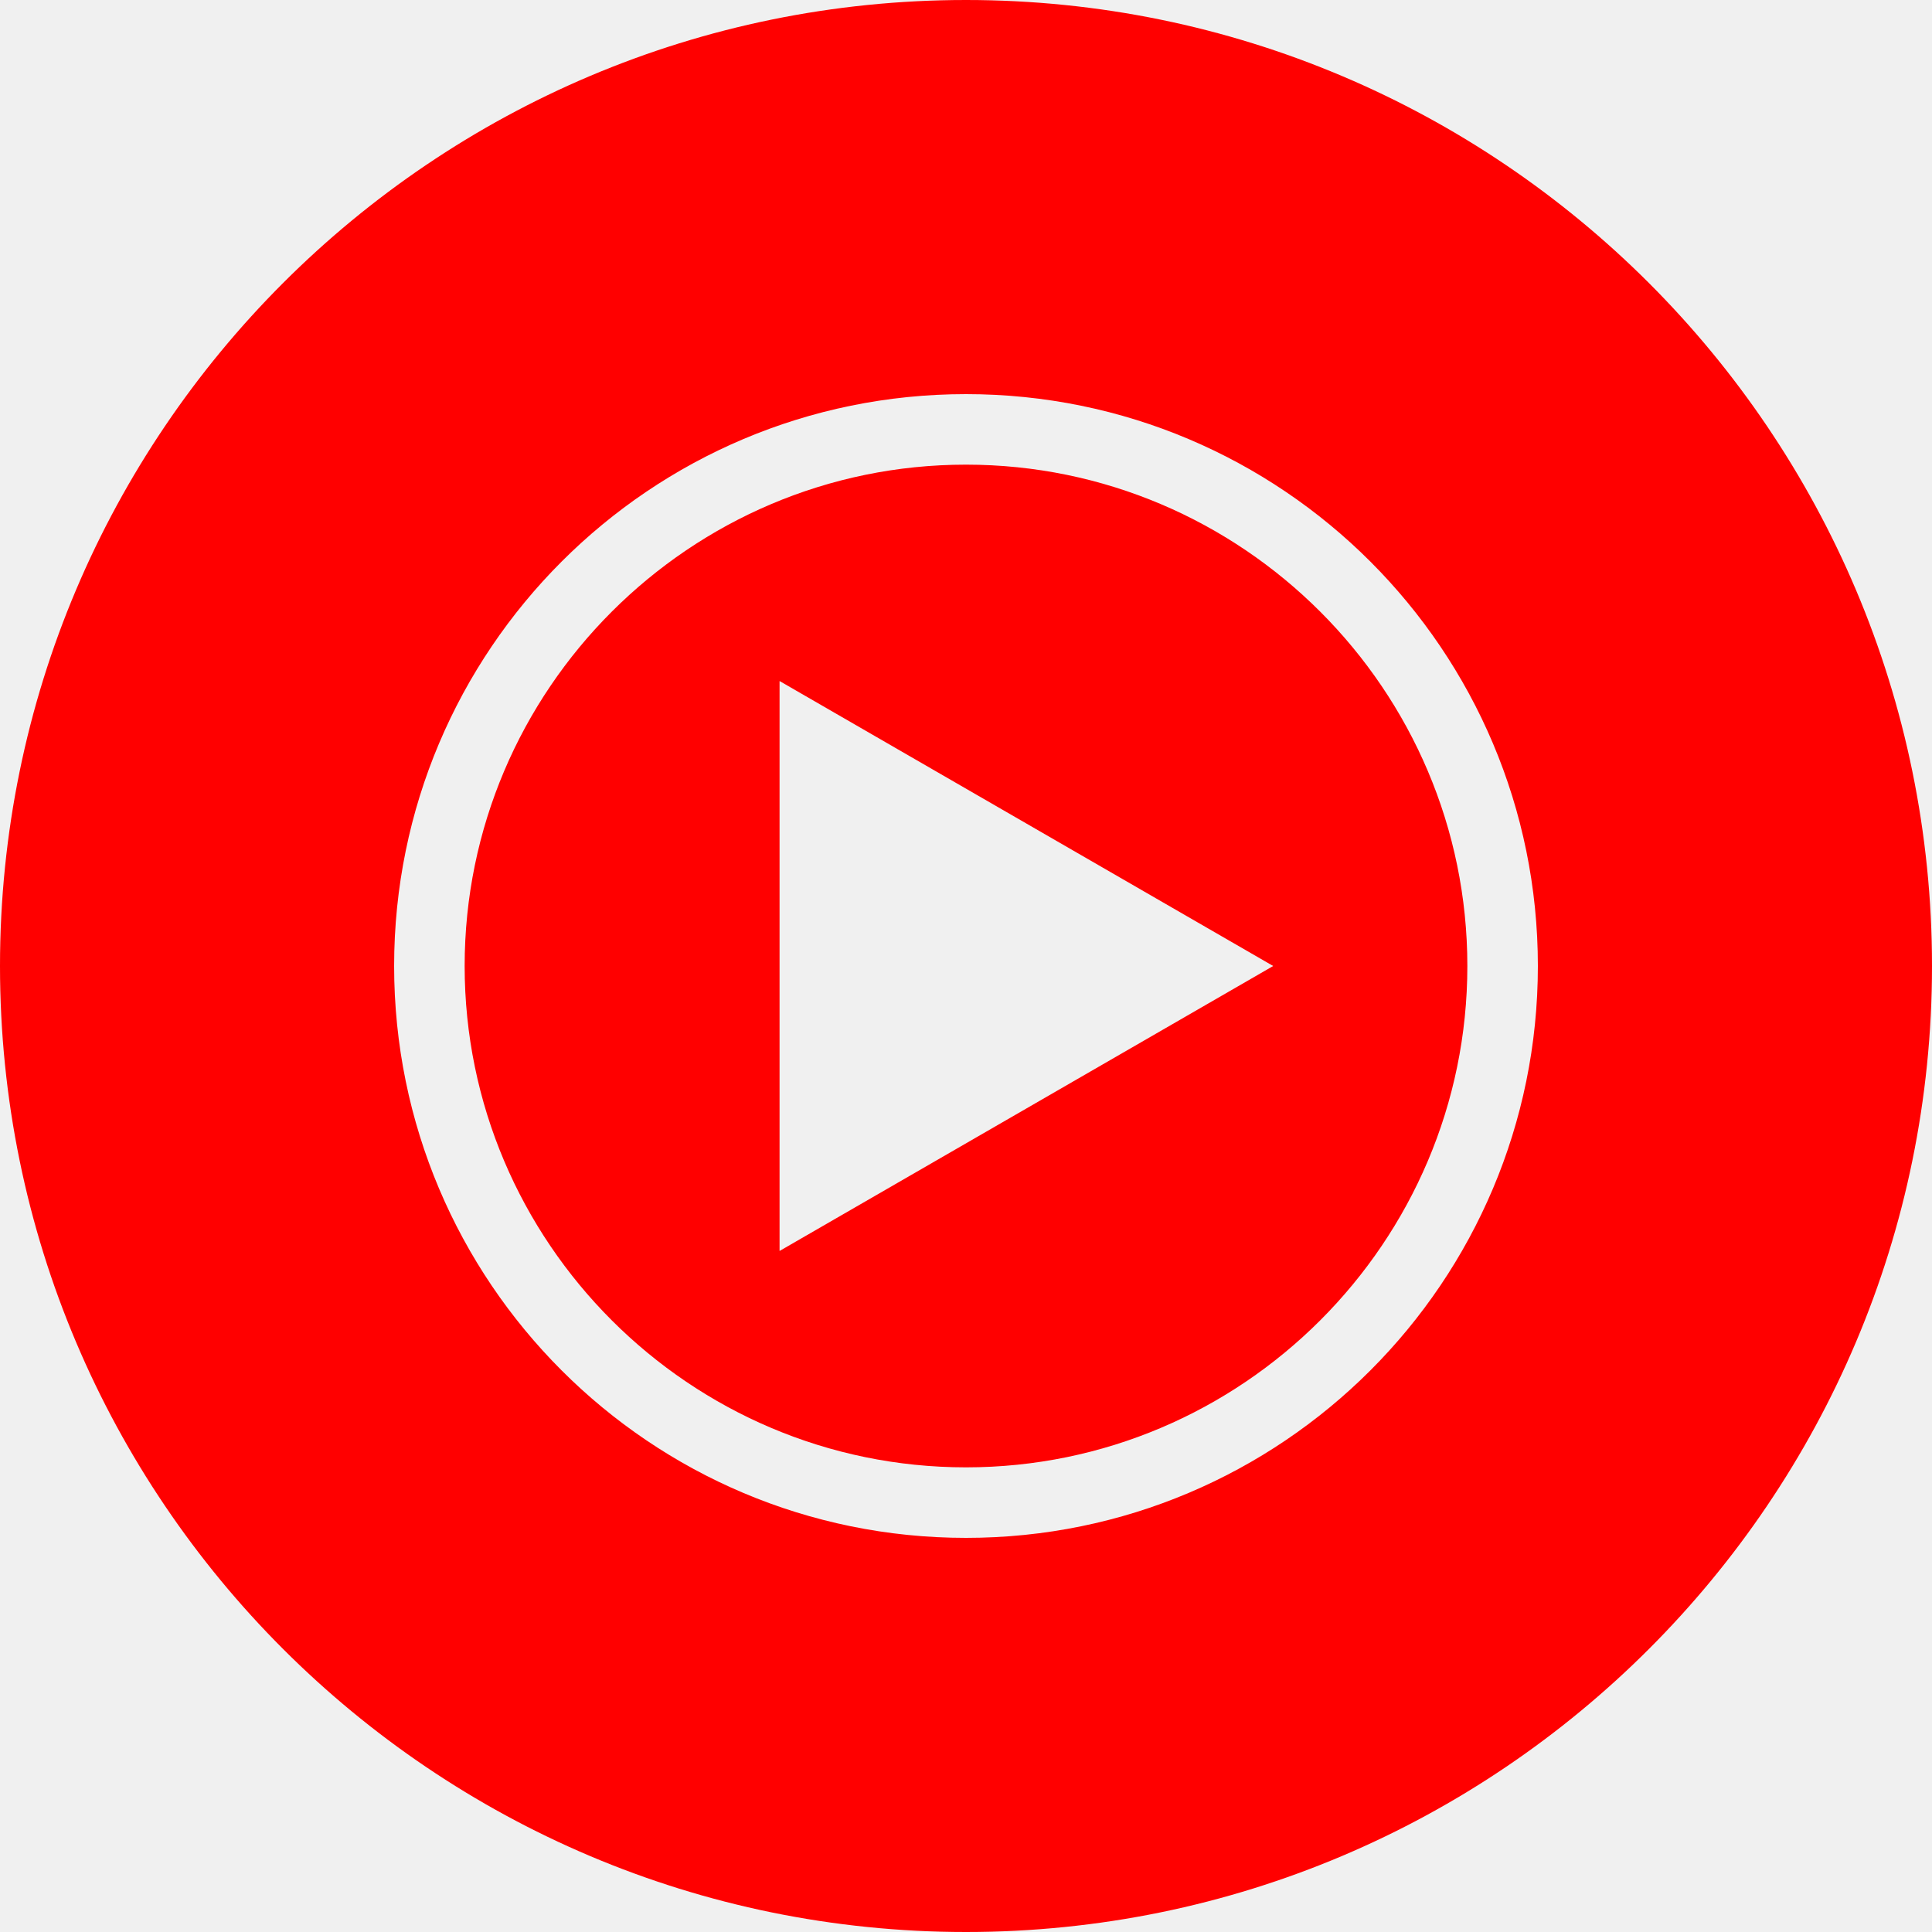
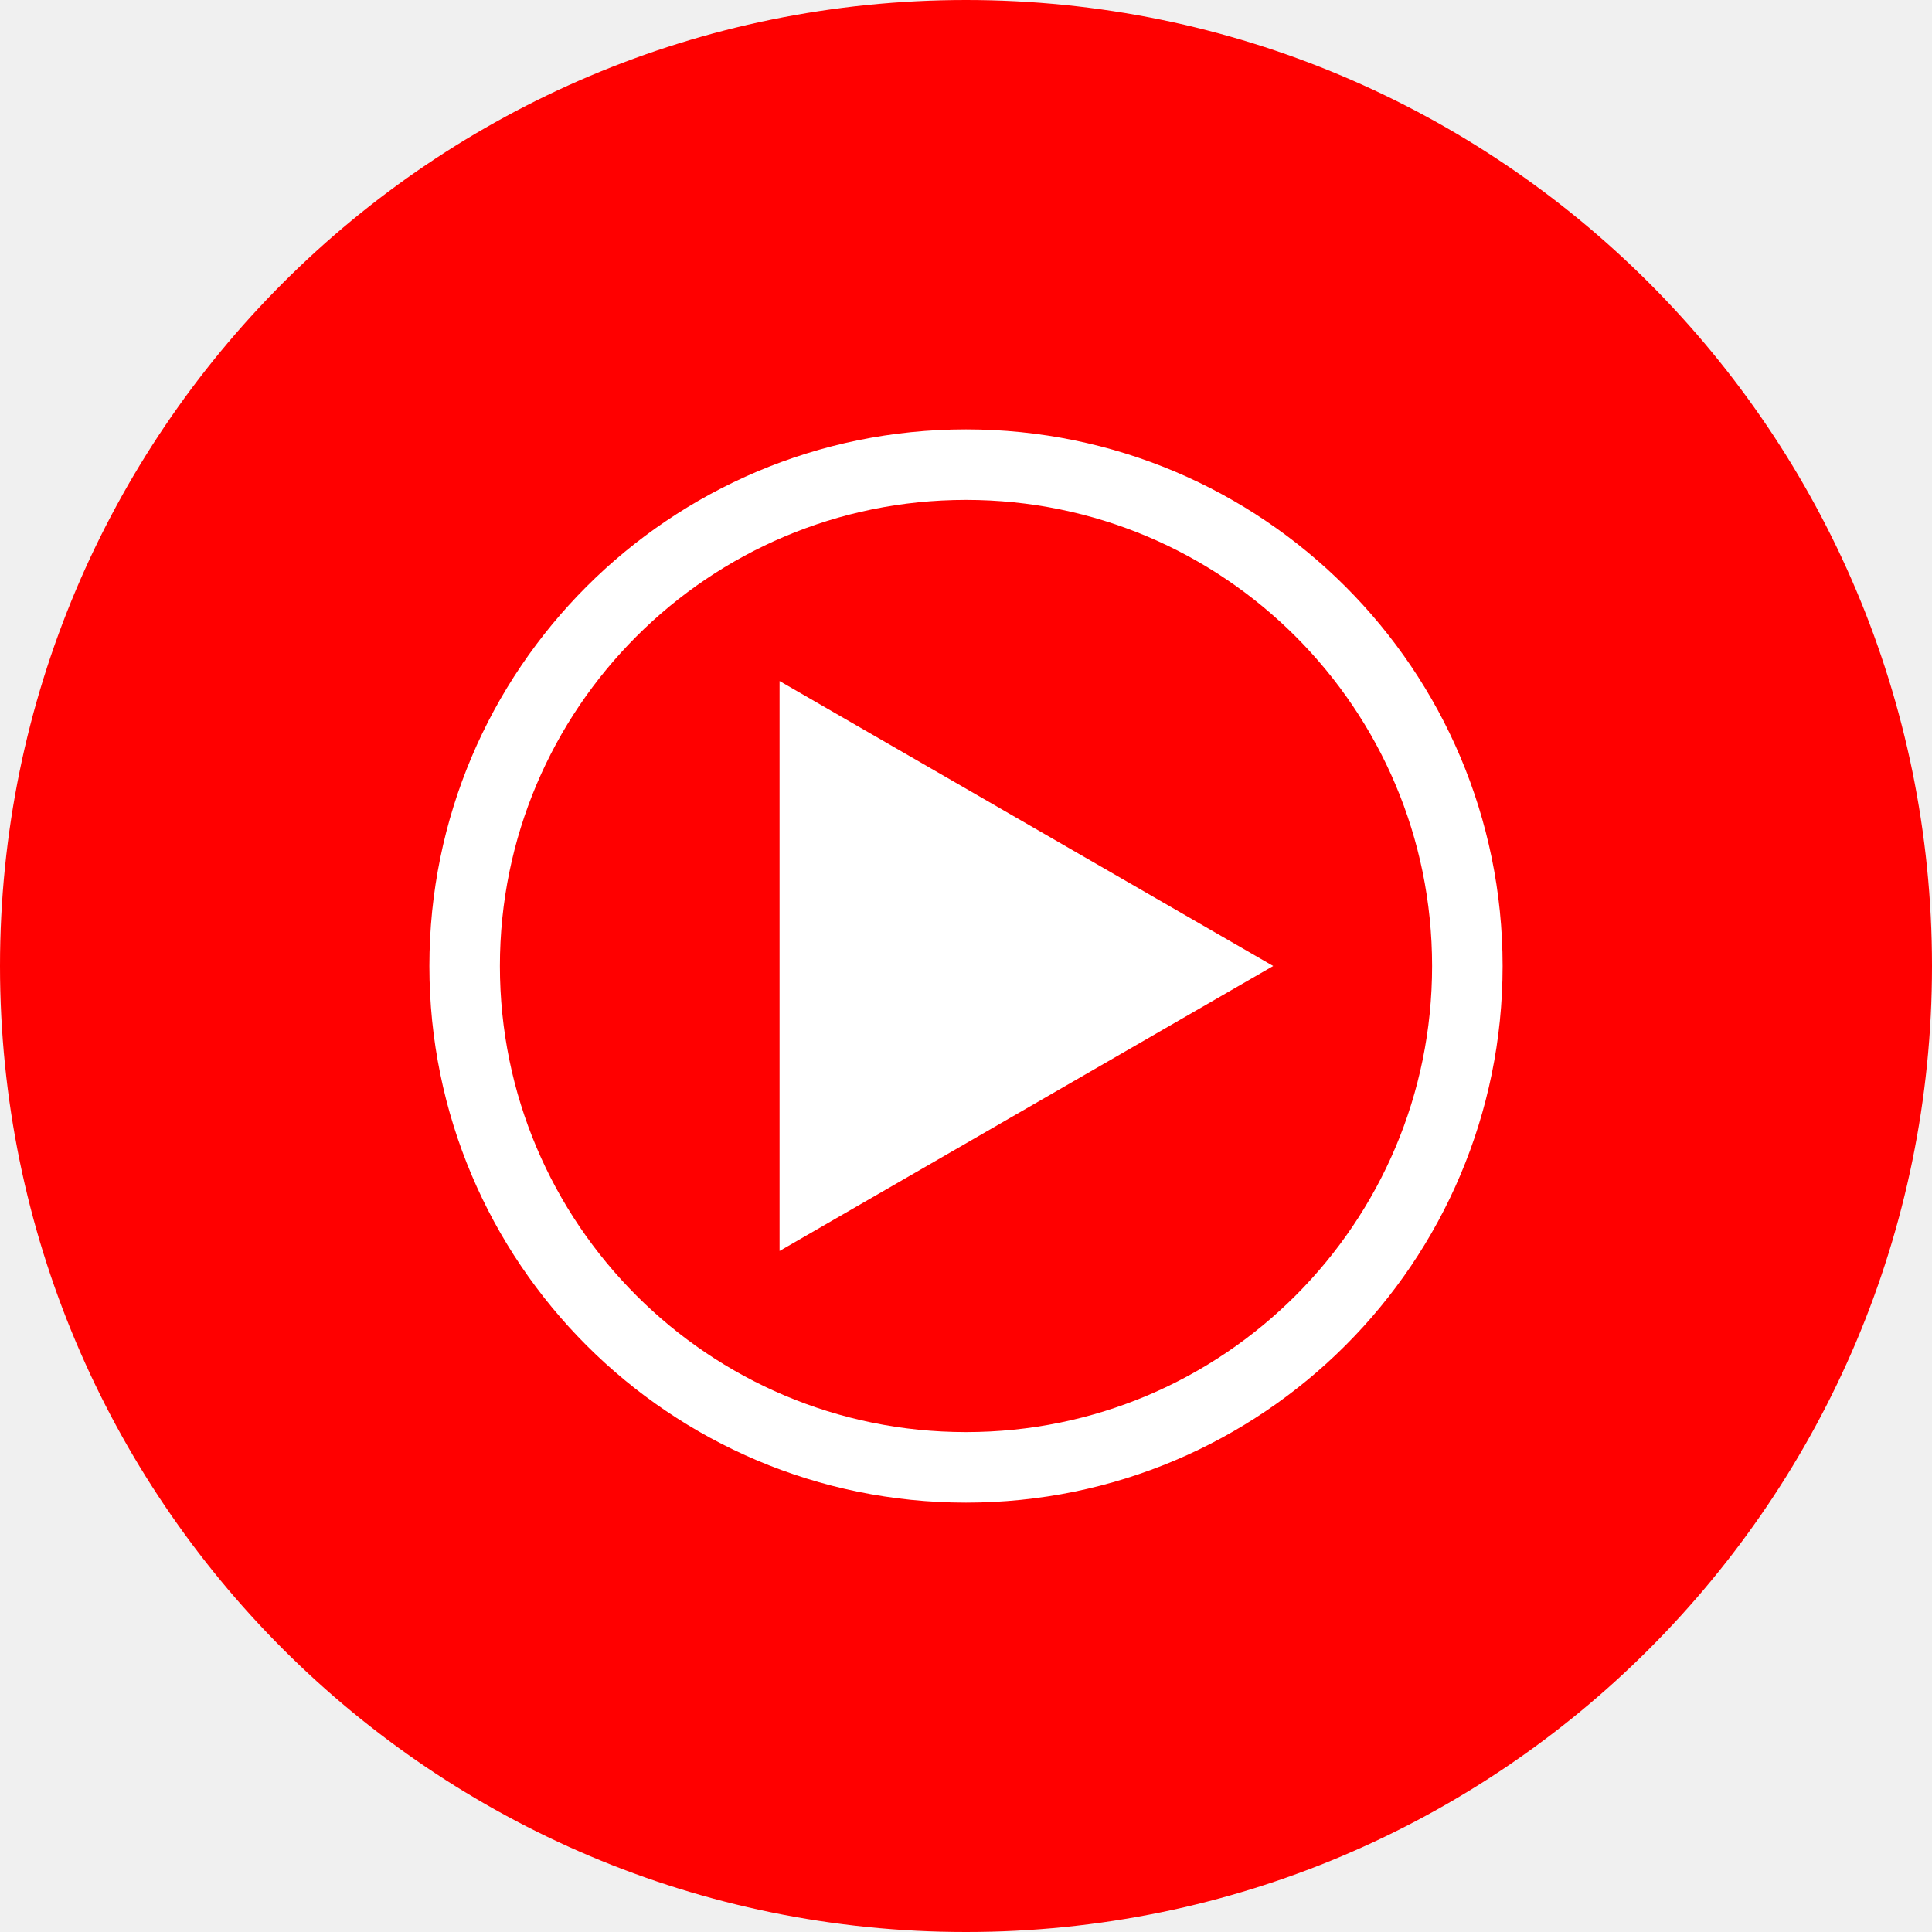
- <svg xmlns="http://www.w3.org/2000/svg" fill="#FF0000" role="img" viewBox="0 0 24 24">
-   <path d="M12 0C5.376 0 0 5.376 0 12s5.376 12 12 12 12-5.376 12-12S18.624 0 12 0zm0 19.104c-3.924 0-7.104-3.18-7.104-7.104S8.076 4.896 12 4.896s7.104 3.18 7.104 7.104-3.18 7.104-7.104 7.104zm0-13.332c-3.432 0-6.228 2.796-6.228 6.228S8.568 18.228 12 18.228s6.228-2.796 6.228-6.228S15.432 5.772 12 5.772zM9.684 15.54V8.46L15.816 12l-6.132 3.54z" />
+ <svg xmlns="http://www.w3.org/2000/svg" role="img" viewBox="0 0 24 24">
+   <circle cx="12" cy="12" r="12" fill="#FF0000" />
+   <circle cx="12" cy="12" r="6.228" fill="none" stroke="#FFFFFF" stroke-width="0.876" />
+   <path fill="#FFFFFF" d="M9.684 15.54V8.46L15.816 12l-6.132 3.54Z" />
</svg>
